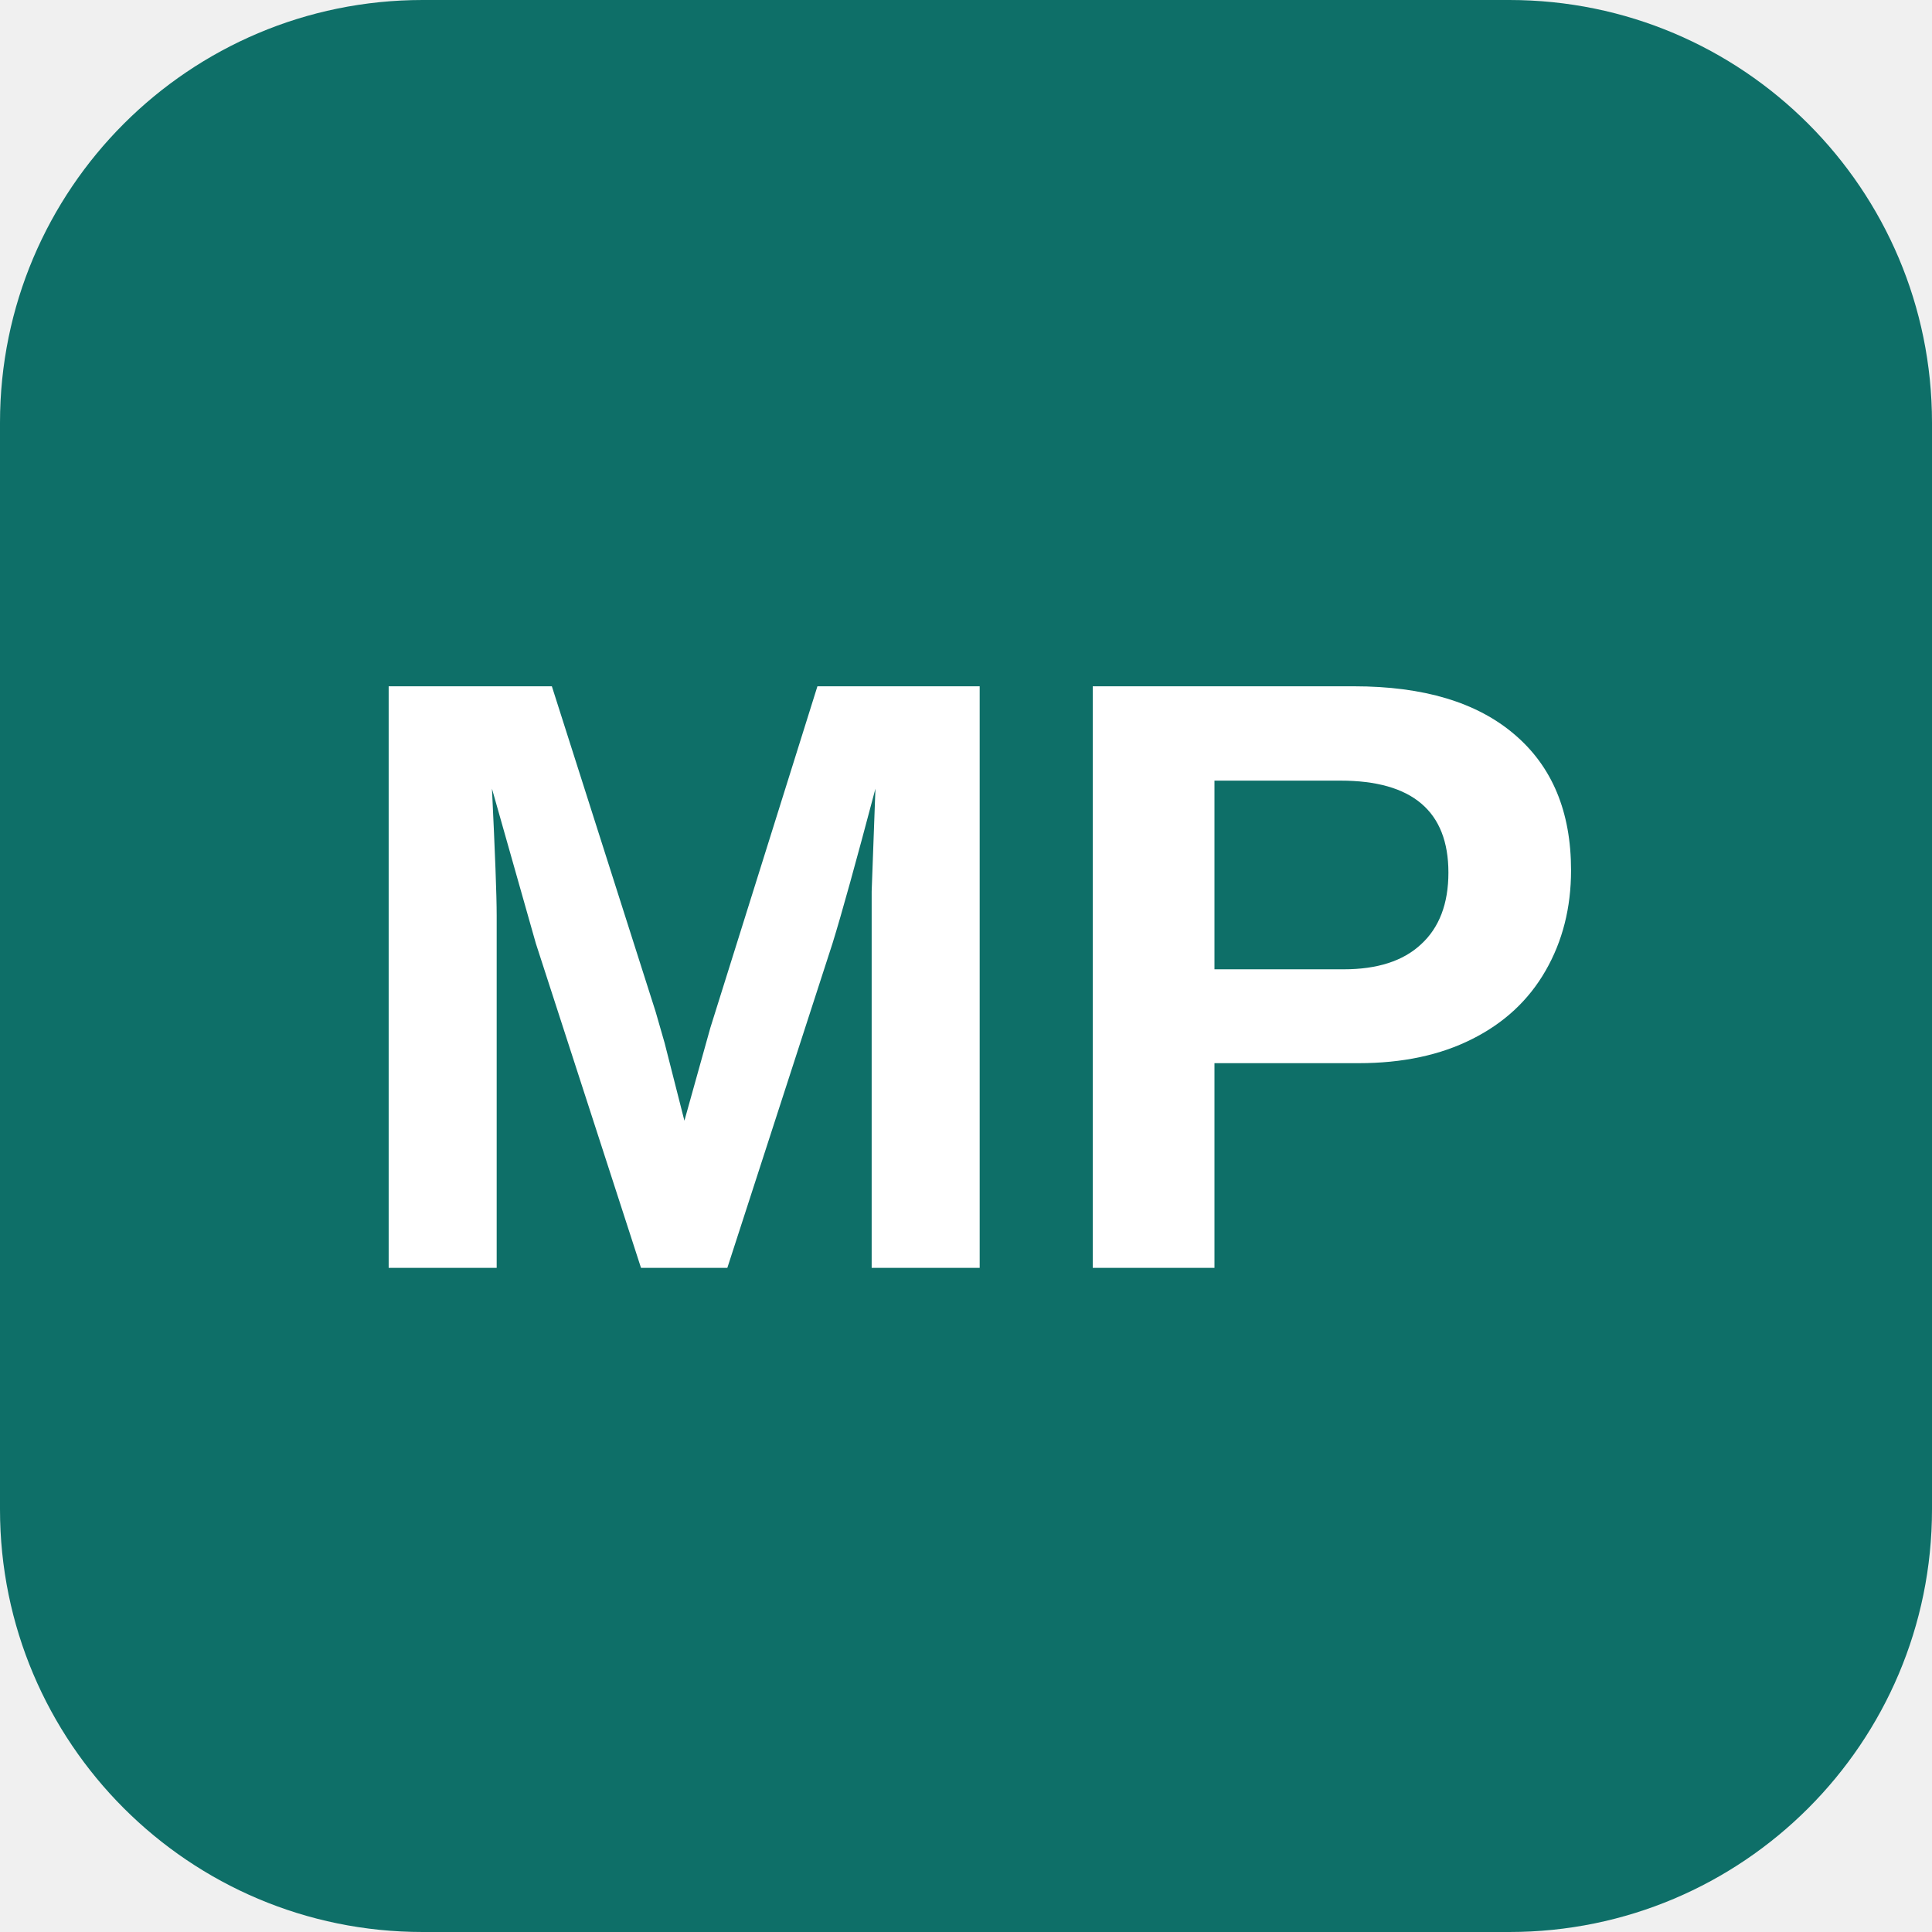
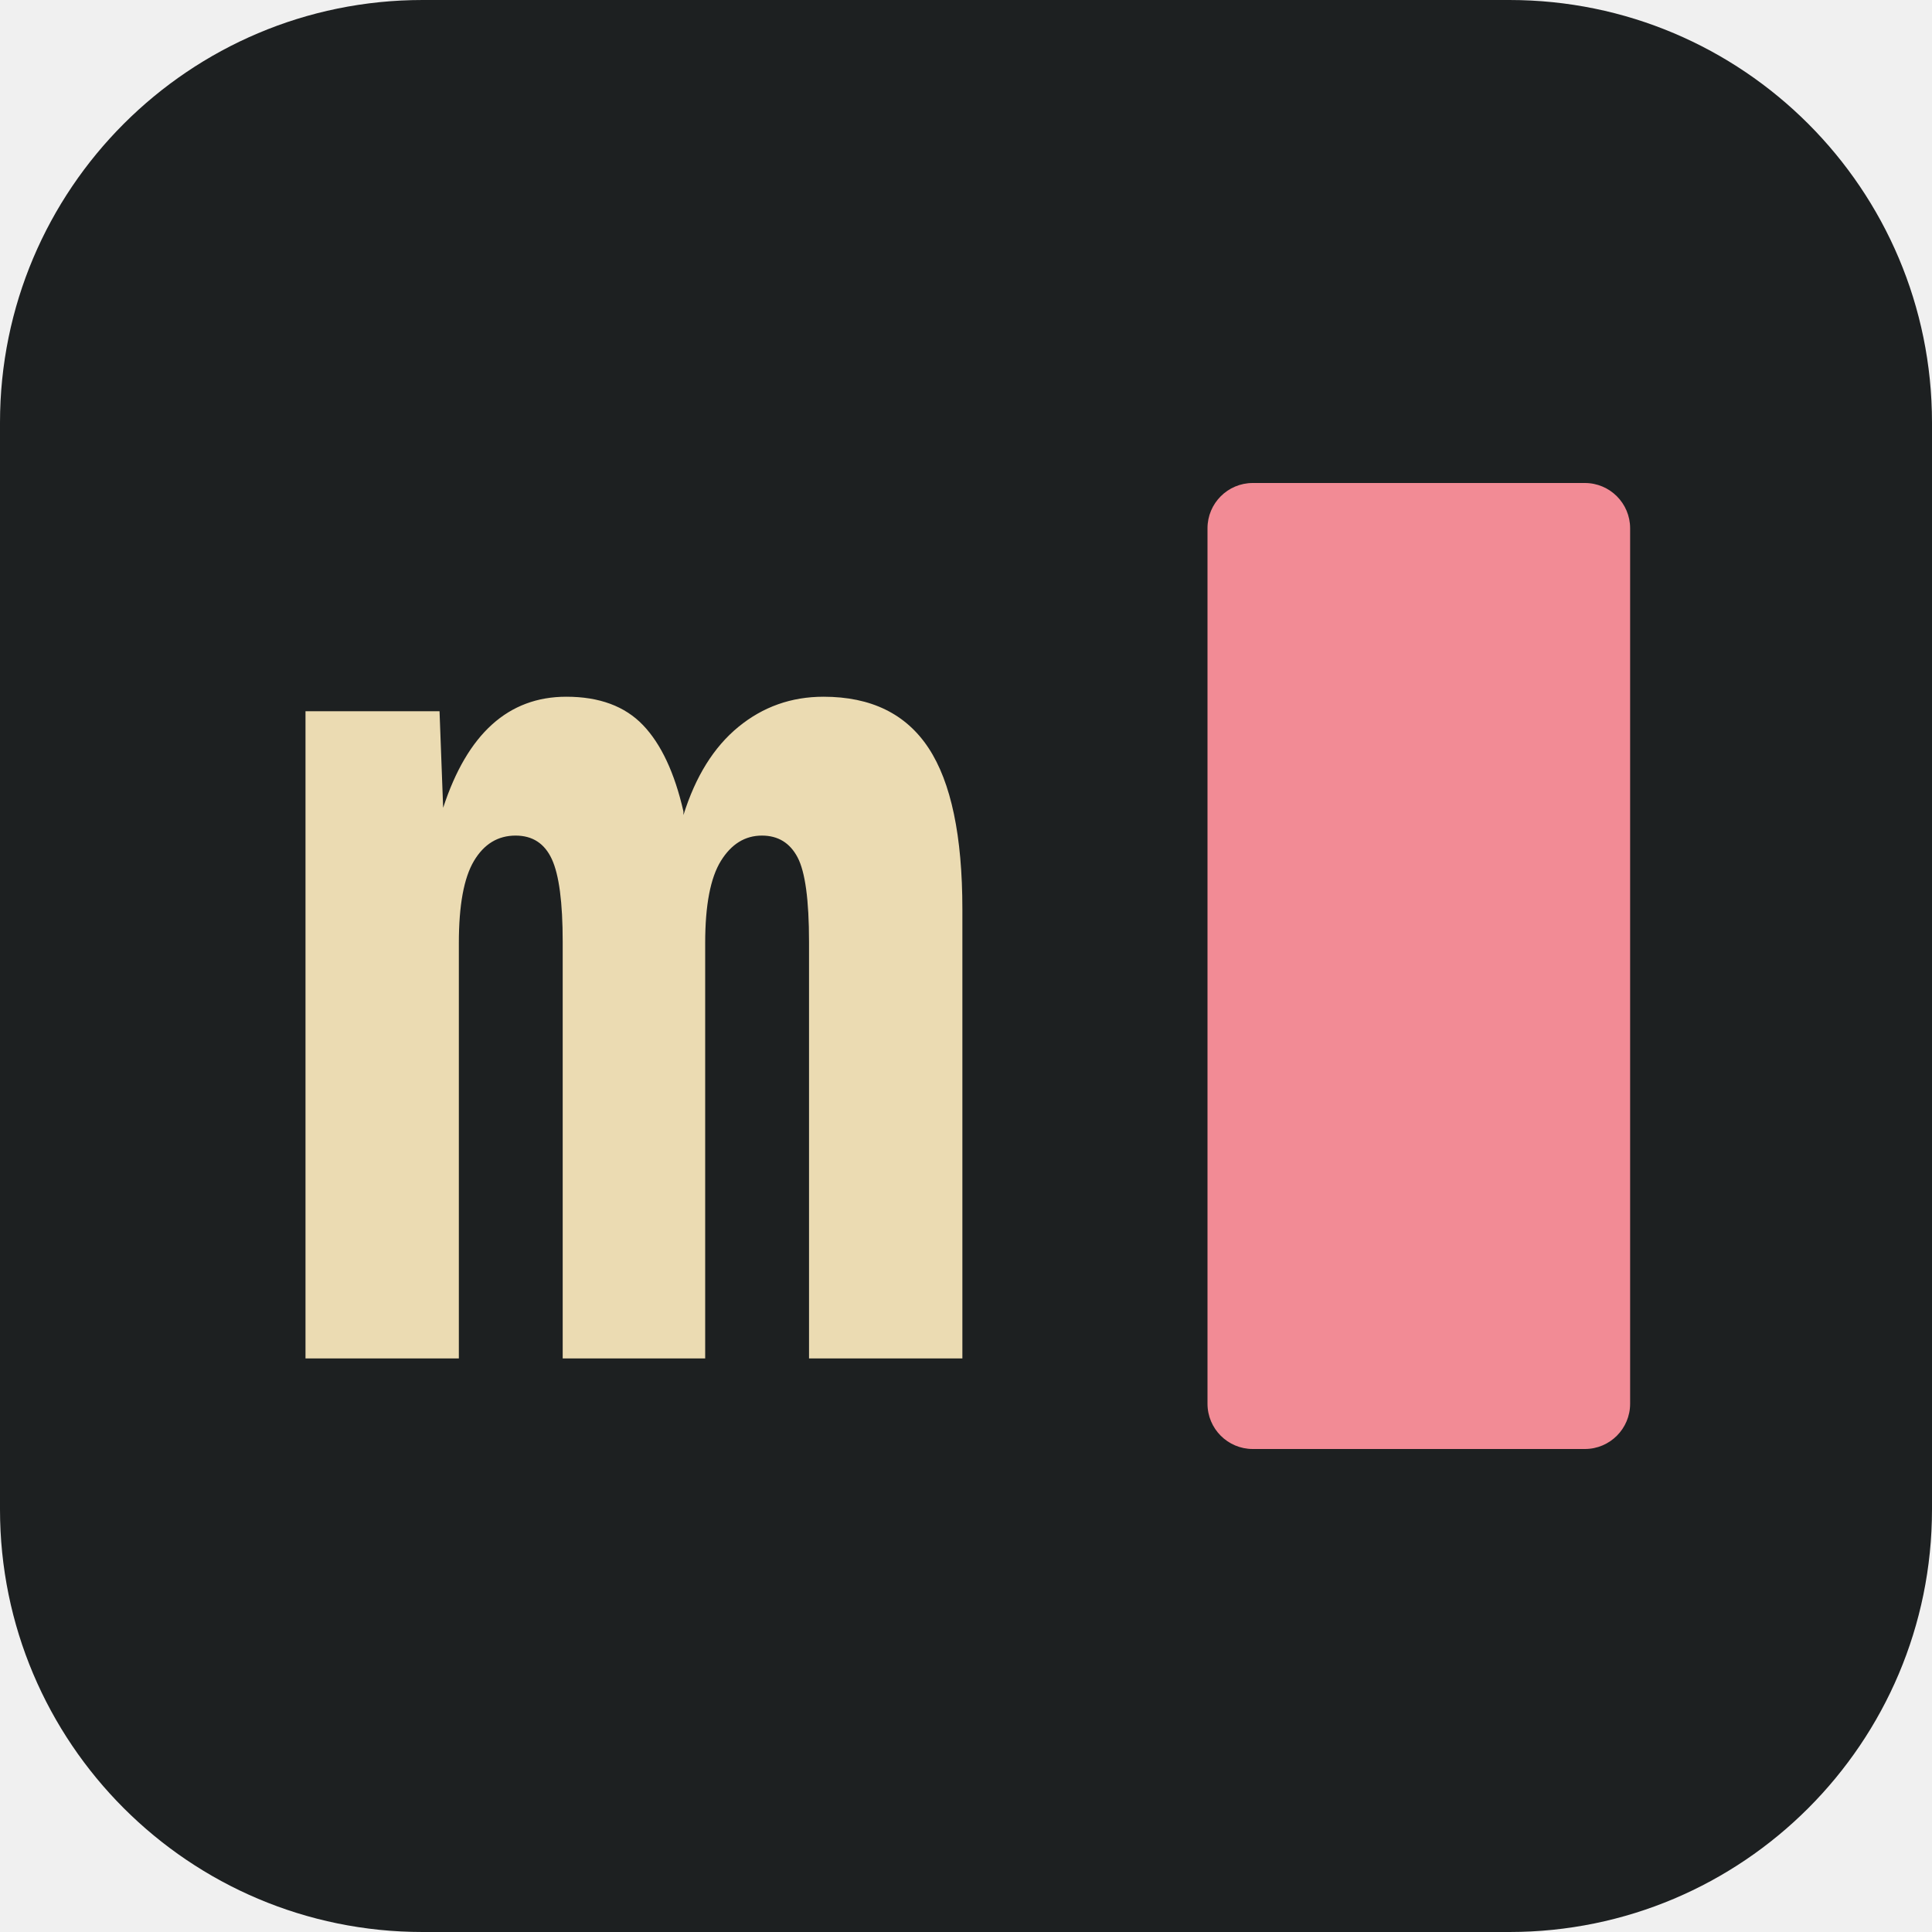
<svg xmlns="http://www.w3.org/2000/svg" viewBox="0 0 64 64">
-   <rect width="64" height="64" rx="14" fill="#0e6f68" />
-   <text x="32" y="42" text-anchor="middle" font-family="'Segoe UI', Arial, sans-serif" font-size="28" font-weight="700" fill="#ffffff">MP</text>
+   <rect width="64" height="64" rx="14" fill="#1d2021" />
+   <path d="M15.20 45L10.12 45L10.12 23.56L14.56 23.56L14.68 26.76Q15.88 23.08 18.76 23.08L18.76 23.08Q20.40 23.08 21.30 24.02Q22.20 24.96 22.64 26.88L22.64 26.88L22.64 27Q23.24 25.08 24.46 24.08Q25.68 23.08 27.28 23.08L27.28 23.08Q29.64 23.08 30.76 24.78Q31.88 26.48 31.88 30.12L31.88 30.12L31.88 45L26.80 45L26.80 31.20Q26.80 29.12 26.42 28.40Q26.04 27.68 25.24 27.68L25.24 27.68Q24.40 27.68 23.88 28.52Q23.36 29.36 23.36 31.24L23.36 31.24L23.36 45L18.64 45L18.64 31.20Q18.64 29.24 18.28 28.46Q17.92 27.68 17.08 27.68L17.08 27.68Q16.20 27.68 15.70 28.52Q15.20 29.36 15.20 31.24L15.20 31.24L15.20 45Z" fill="#ebdbb2" />
+   <rect x="40" y="16" width="14" height="32" rx="1.5" fill="#f28b95" />
</svg>
